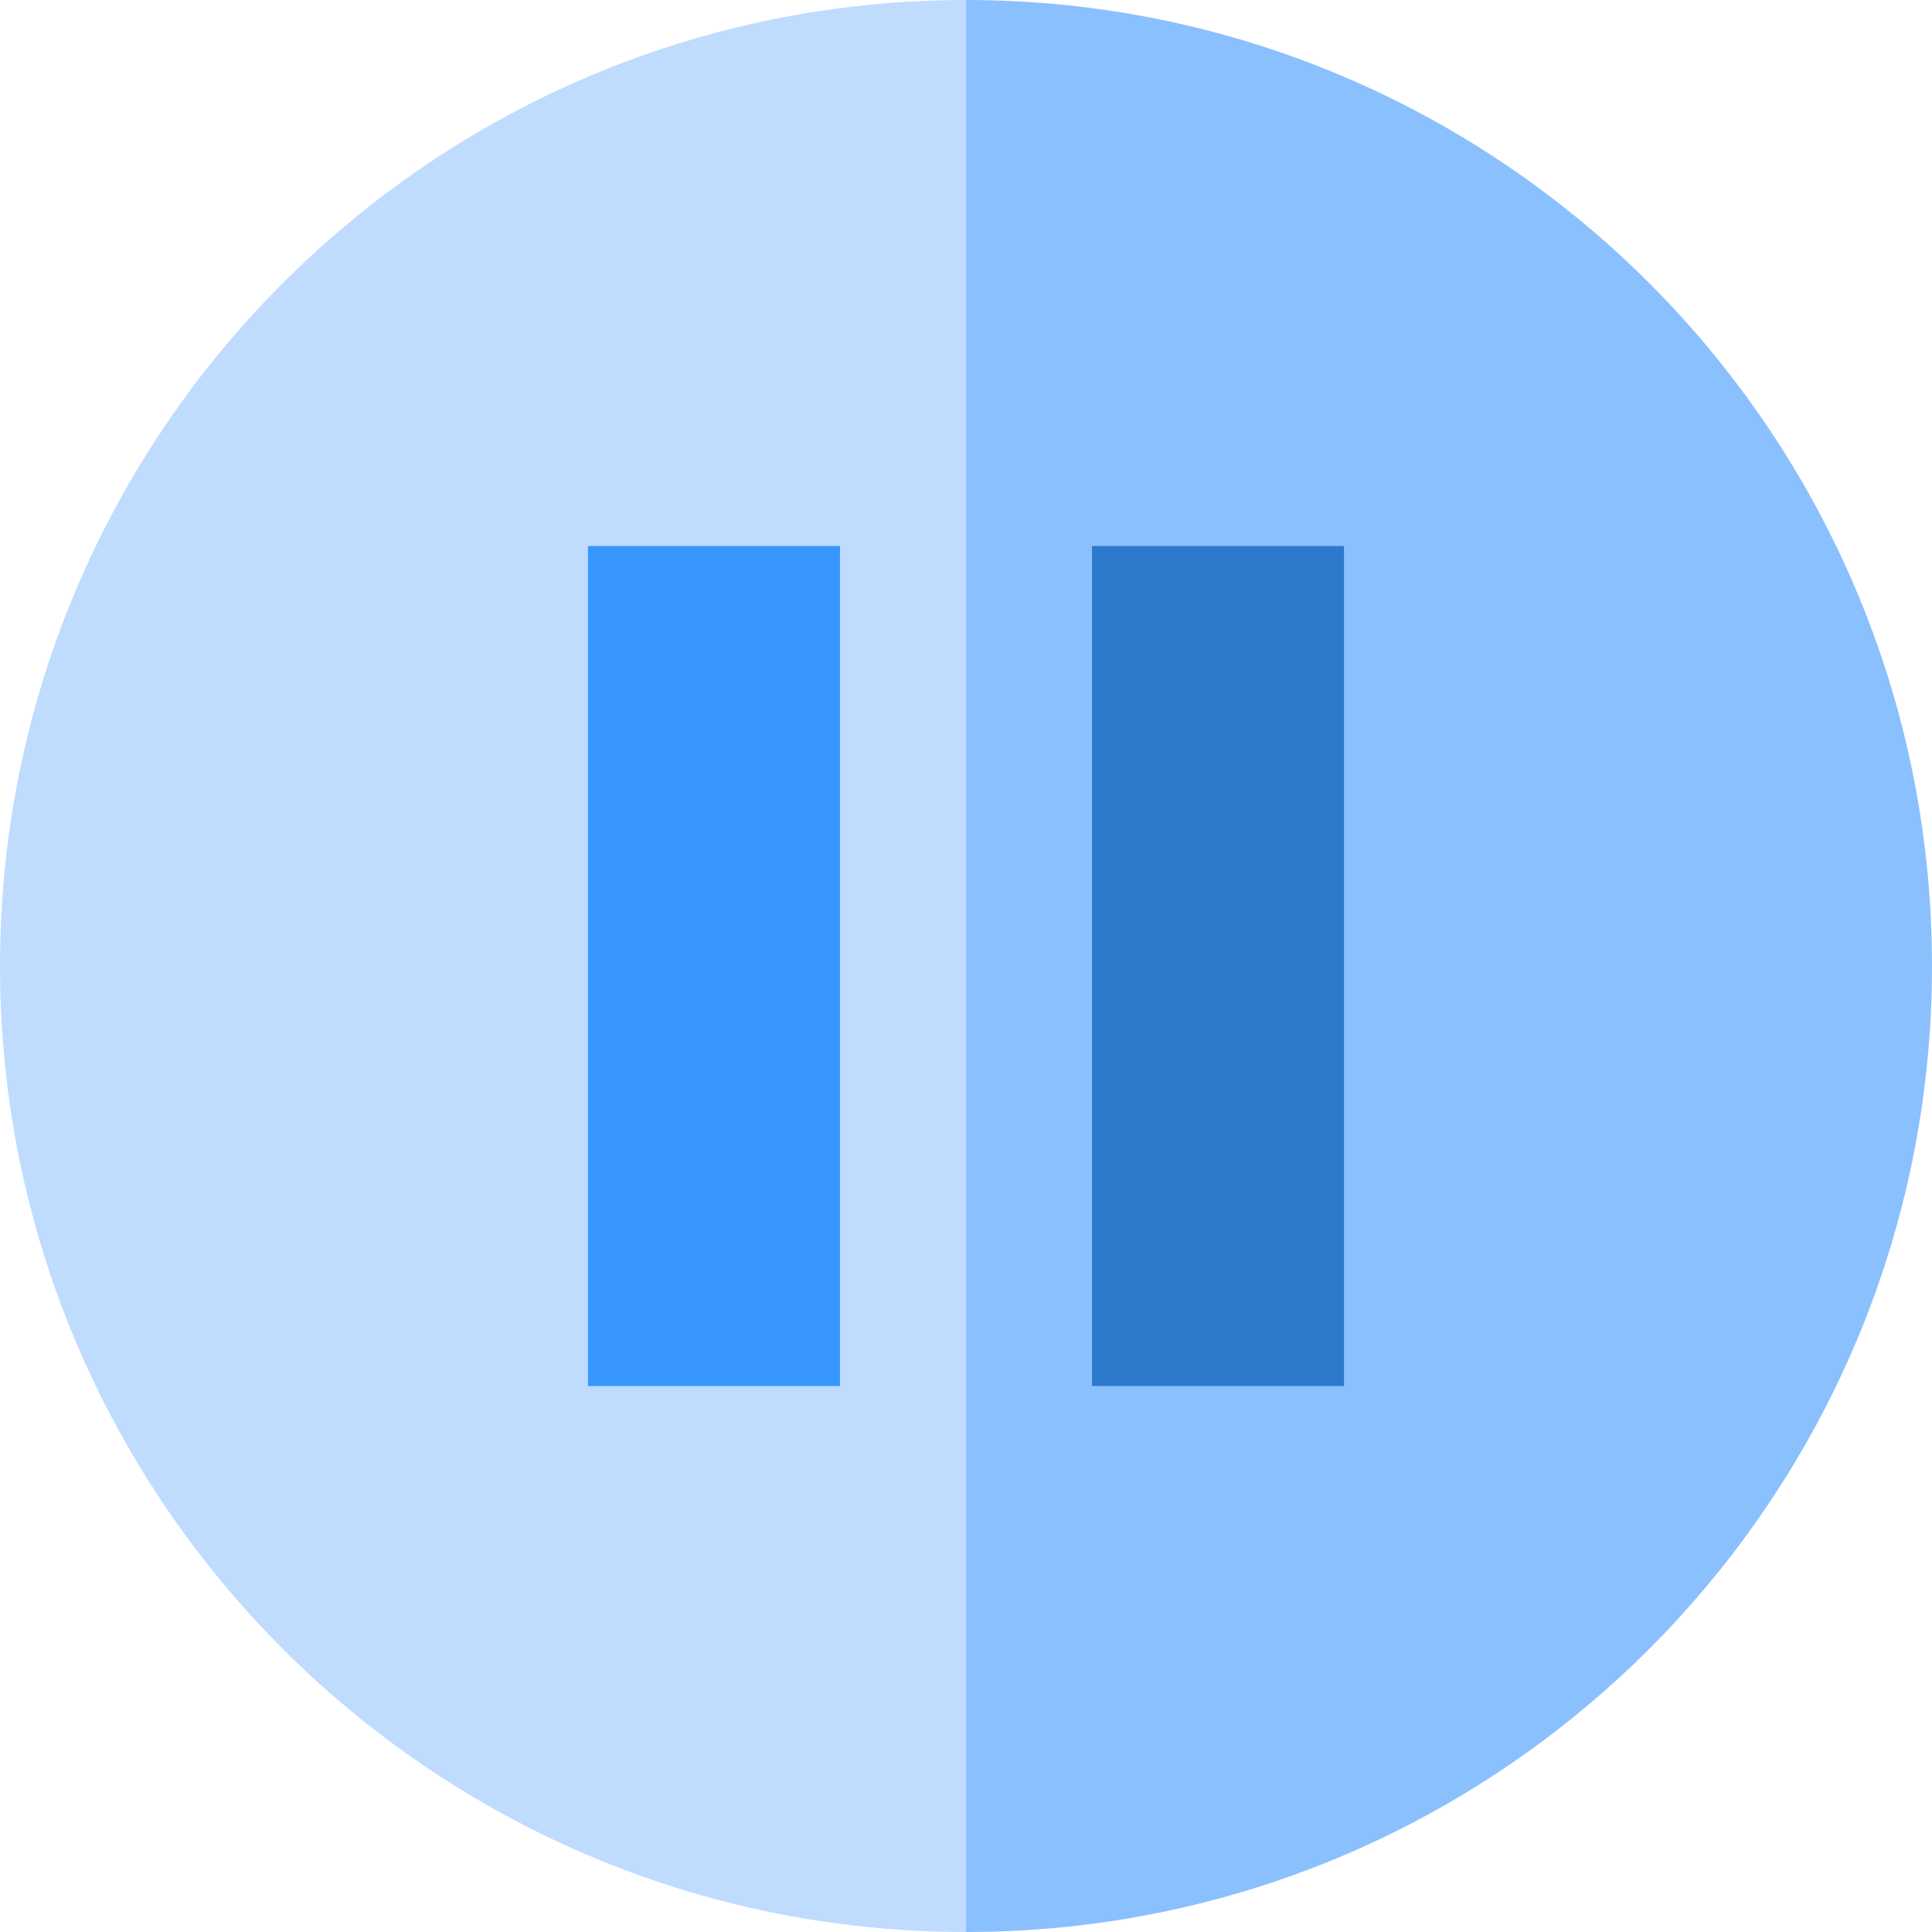
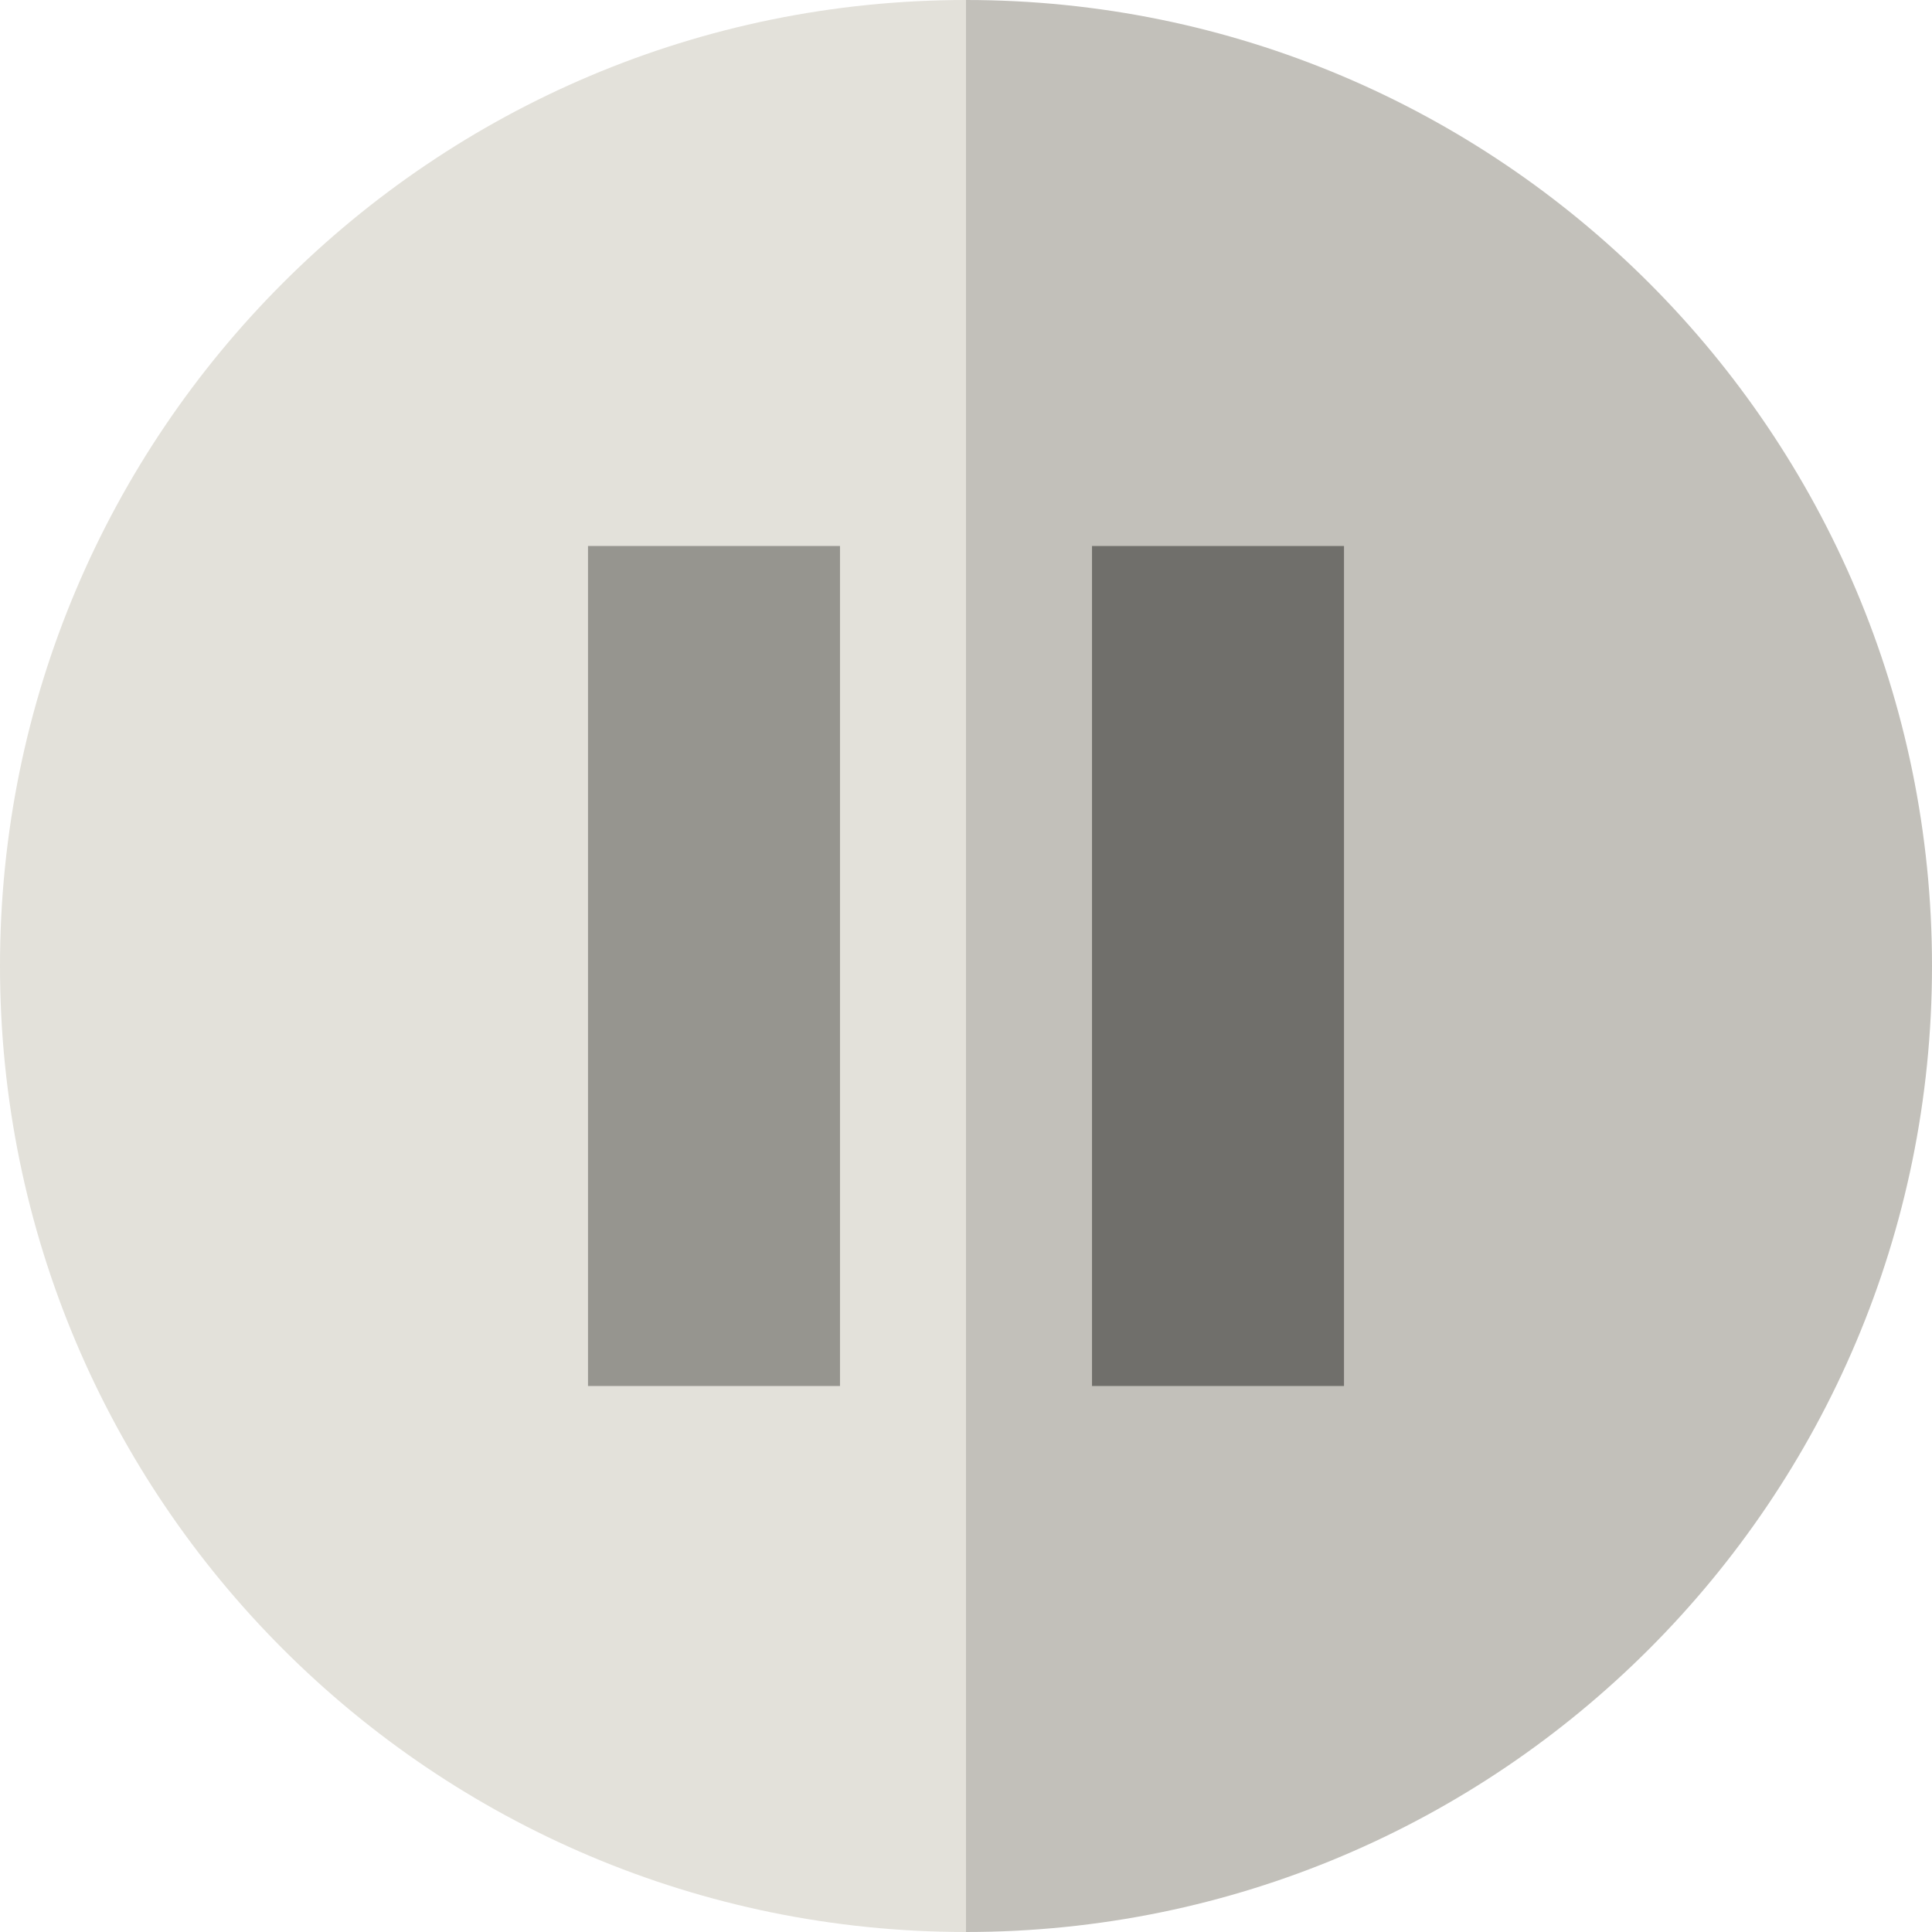
<svg xmlns="http://www.w3.org/2000/svg" version="1.1" id="Layer_1" x="0px" y="0px" viewBox="0 0 512 512" style="enable-background:new 0 0 512 512;" xml:space="preserve">
-   <path style="fill:#BFDCFF;" d="M0,256c0,141.384,114.615,256,256,256l22.261-256L256,0C114.615,0,0,114.615,0,256z" />
-   <path style="fill:#8BC0FF;" d="M256,0v512c141.384,0,256-114.616,256-256S397.384,0,256,0z" />
-   <rect x="155.826" y="144.696" style="fill:#3897FF;" width="66.783" height="222.609" />
-   <rect x="289.391" y="144.696" style="fill:#2D79CC;" width="66.783" height="222.609" />
+   <path style="fill:#e3e1da;" d="M0,256c0,141.384,114.615,256,256,256l22.261-256L256,0C114.615,0,0,114.615,0,256z" />
+   <path style="fill:#c2c0ba;" d="M256,0v512c141.384,0,256-114.616,256-256S397.384,0,256,0z" />
+   <rect x="155.826" y="144.696" style="fill:#96958f;" width="66.783" height="222.609" />
+   <rect x="289.391" y="144.696" style="fill:#706f6b;" width="66.783" height="222.609" />
  <g>
</g>
  <g>
</g>
  <g>
</g>
  <g>
</g>
  <g>
</g>
  <g>
</g>
  <g>
</g>
  <g>
</g>
  <g>
</g>
  <g>
</g>
  <g>
</g>
  <g>
</g>
  <g>
</g>
  <g>
</g>
  <g>
</g>
</svg>
